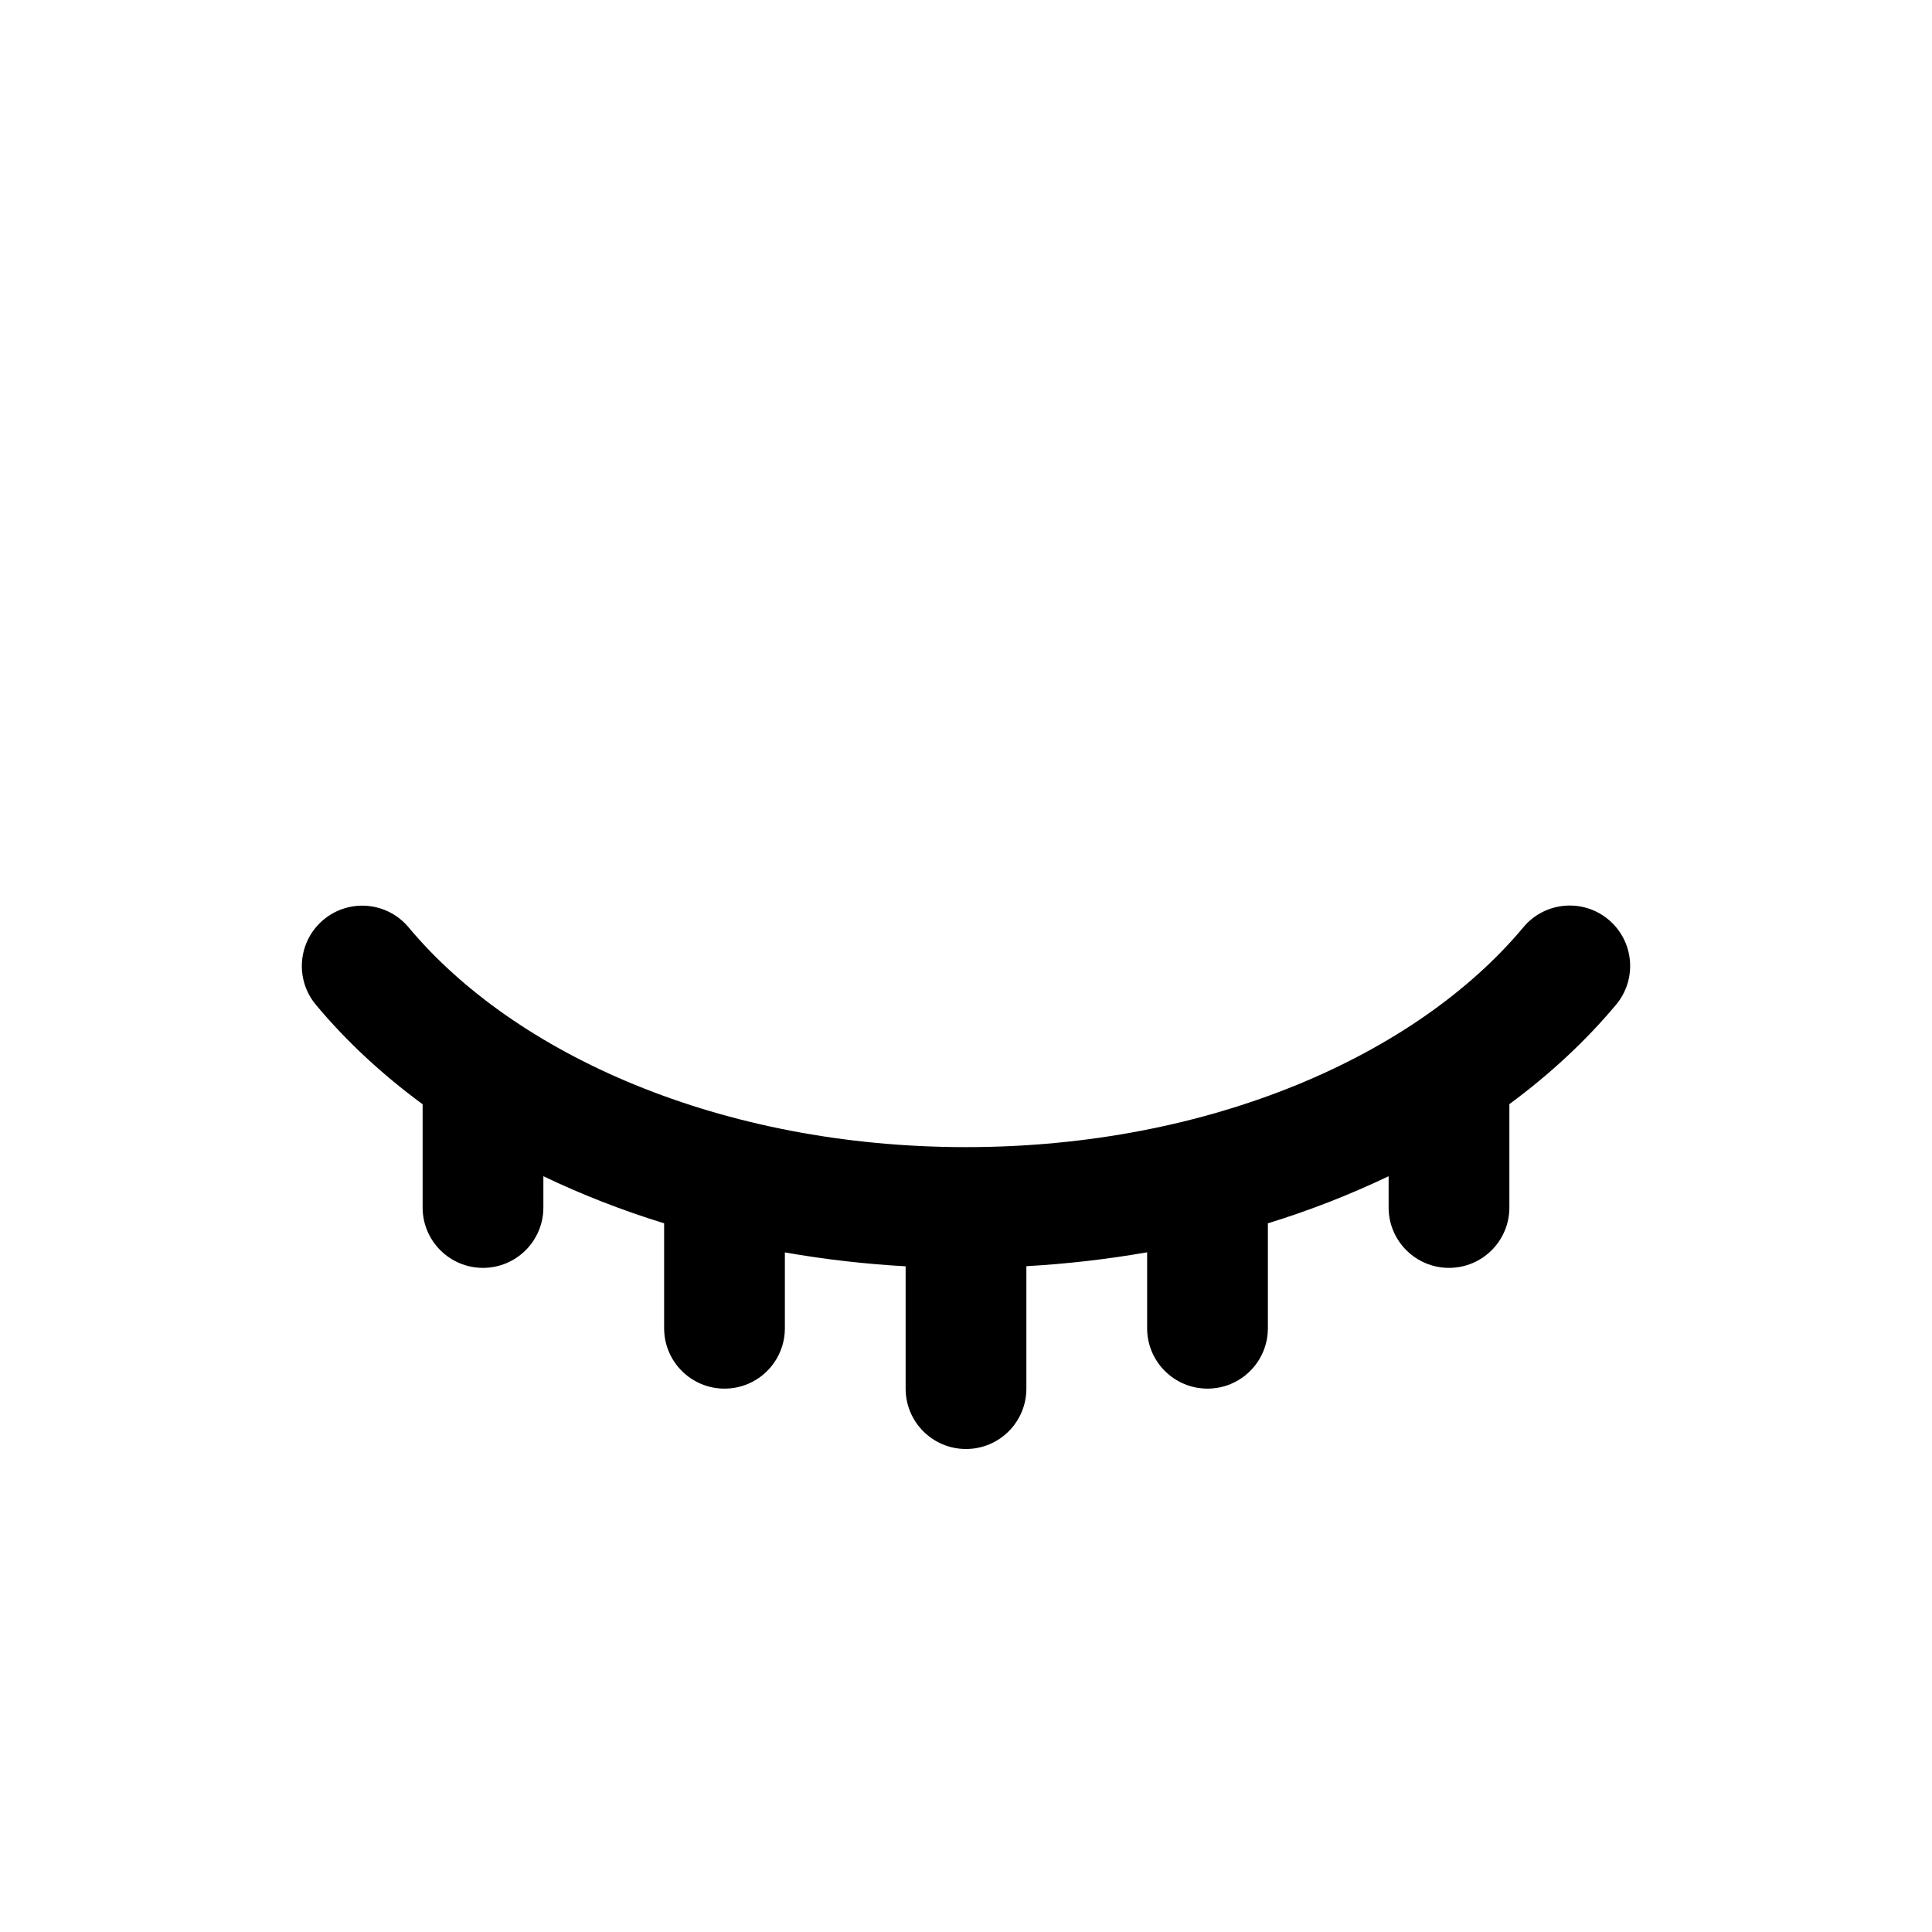
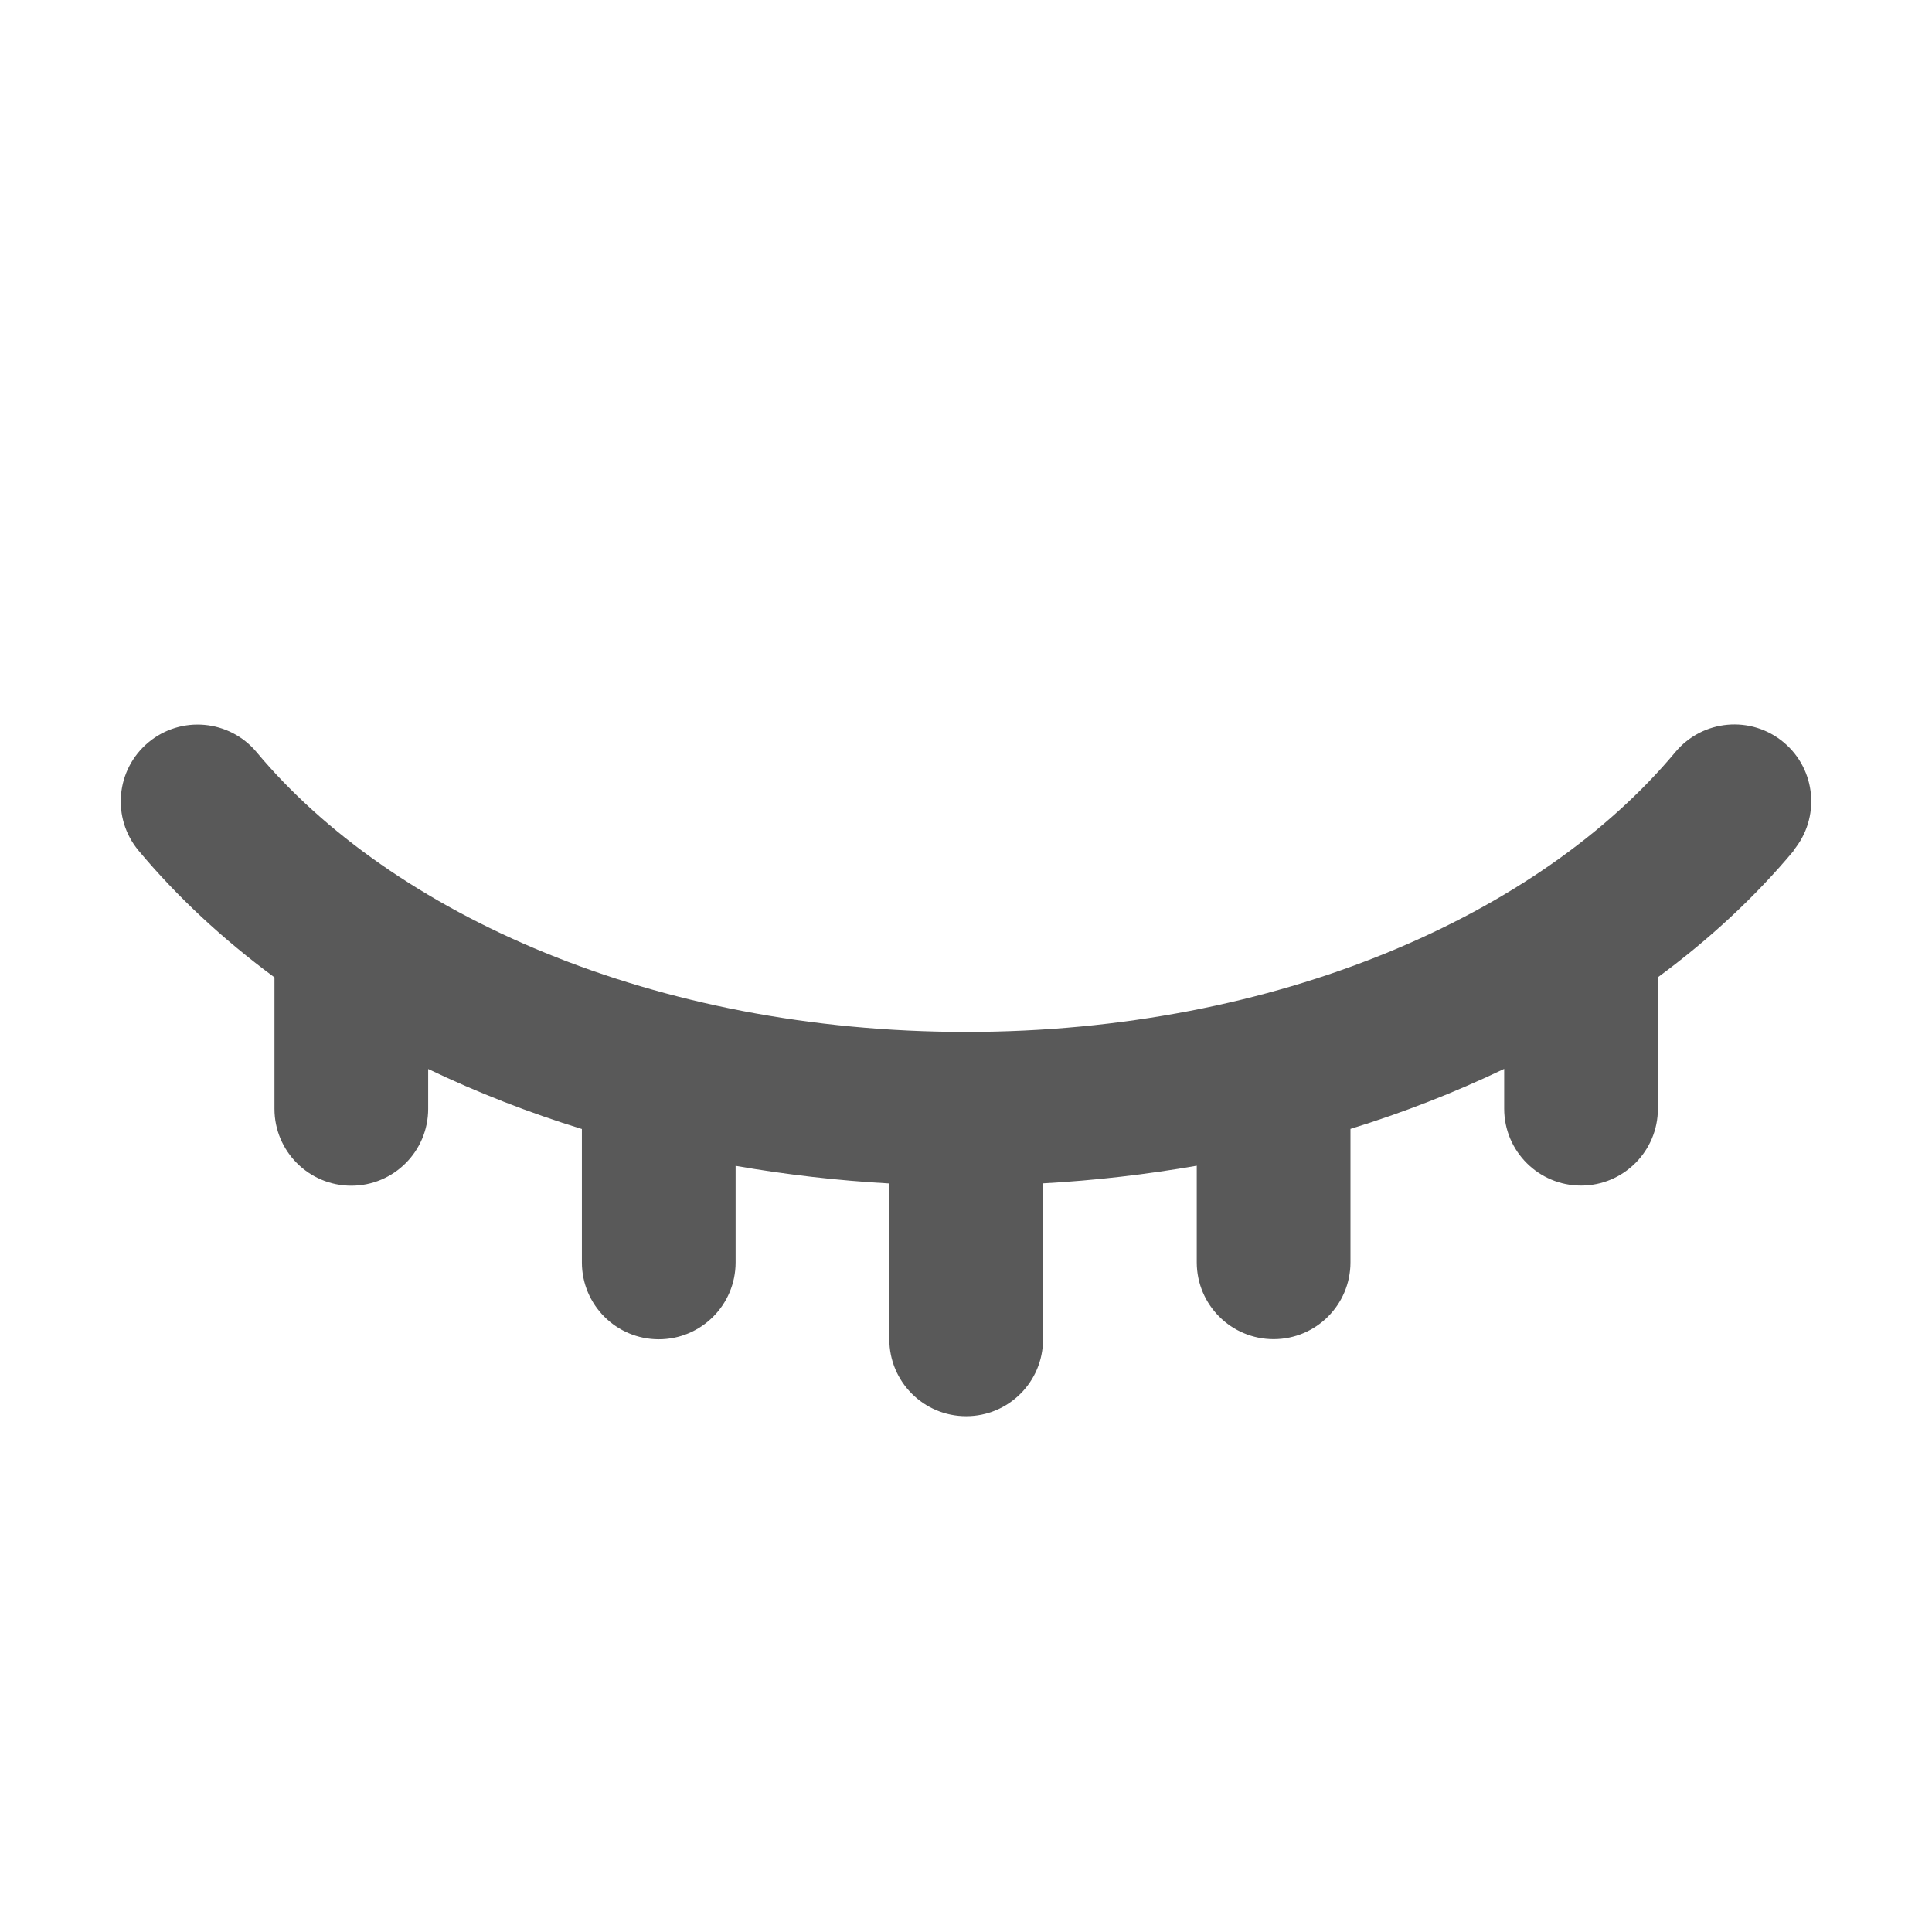
- <svg xmlns="http://www.w3.org/2000/svg" width="16" height="16">
-   <path fill-rule="evenodd" clip-rule="evenodd" d="M13.384 8.32a.5.5 0 10-.768-.641C11.735 8.735 10.027 9.5 8 9.5c-2.027 0-3.735-.765-4.616-1.82a.5.5 0 10-.768.641c.251.301.548.577.884.824V10a.5.5 0 001 0v-.259c.315.151.65.282 1 .39V11a.5.5 0 001 0v-.628a8.618 8.618 0 001.0.115L7.5 10.5v1a.5.5 0 001 0v-1l-0-.014A8.641 8.641 0 009.5 10.371V11a.5.5 0 001 0v-.869a7.31 7.31 0 001-.39V10a.5.5 0 101 0v-.856c.335-.247.632-.523.884-.824z" />
+ <svg xmlns="http://www.w3.org/2000/svg" width="16" height="16" fill="none">
+   <path fill-rule="evenodd" clip-rule="evenodd" d="M14.852 7.044a.636.636 0 10-.977-.816C12.754 7.572 10.58 8.546 8 8.546s-4.754-.974-5.875-2.317a.636.636 0 10-.977.816c.32.383.698.734 1.125 1.049v1.089a.636.636 0 001.273 0v-.33a9.29 9.29 0 001.273.497v1.105a.636.636 0 001.273 0v-.8a10.994 10.994 0 001.273.146l-0.0.018v1.273a.636.636 0 001.273 0V9.818l-0-.018c.434-.024.859-.074 1.273-.146v.8a.636.636 0 001.273 0V9.349a9.291 9.291 0 001.273-.497v.33a.636.636 0 101.273 0V8.093c.427-.314.805-.665 1.125-1.048z" fill="#000" fill-opacity=".65" />
</svg>
